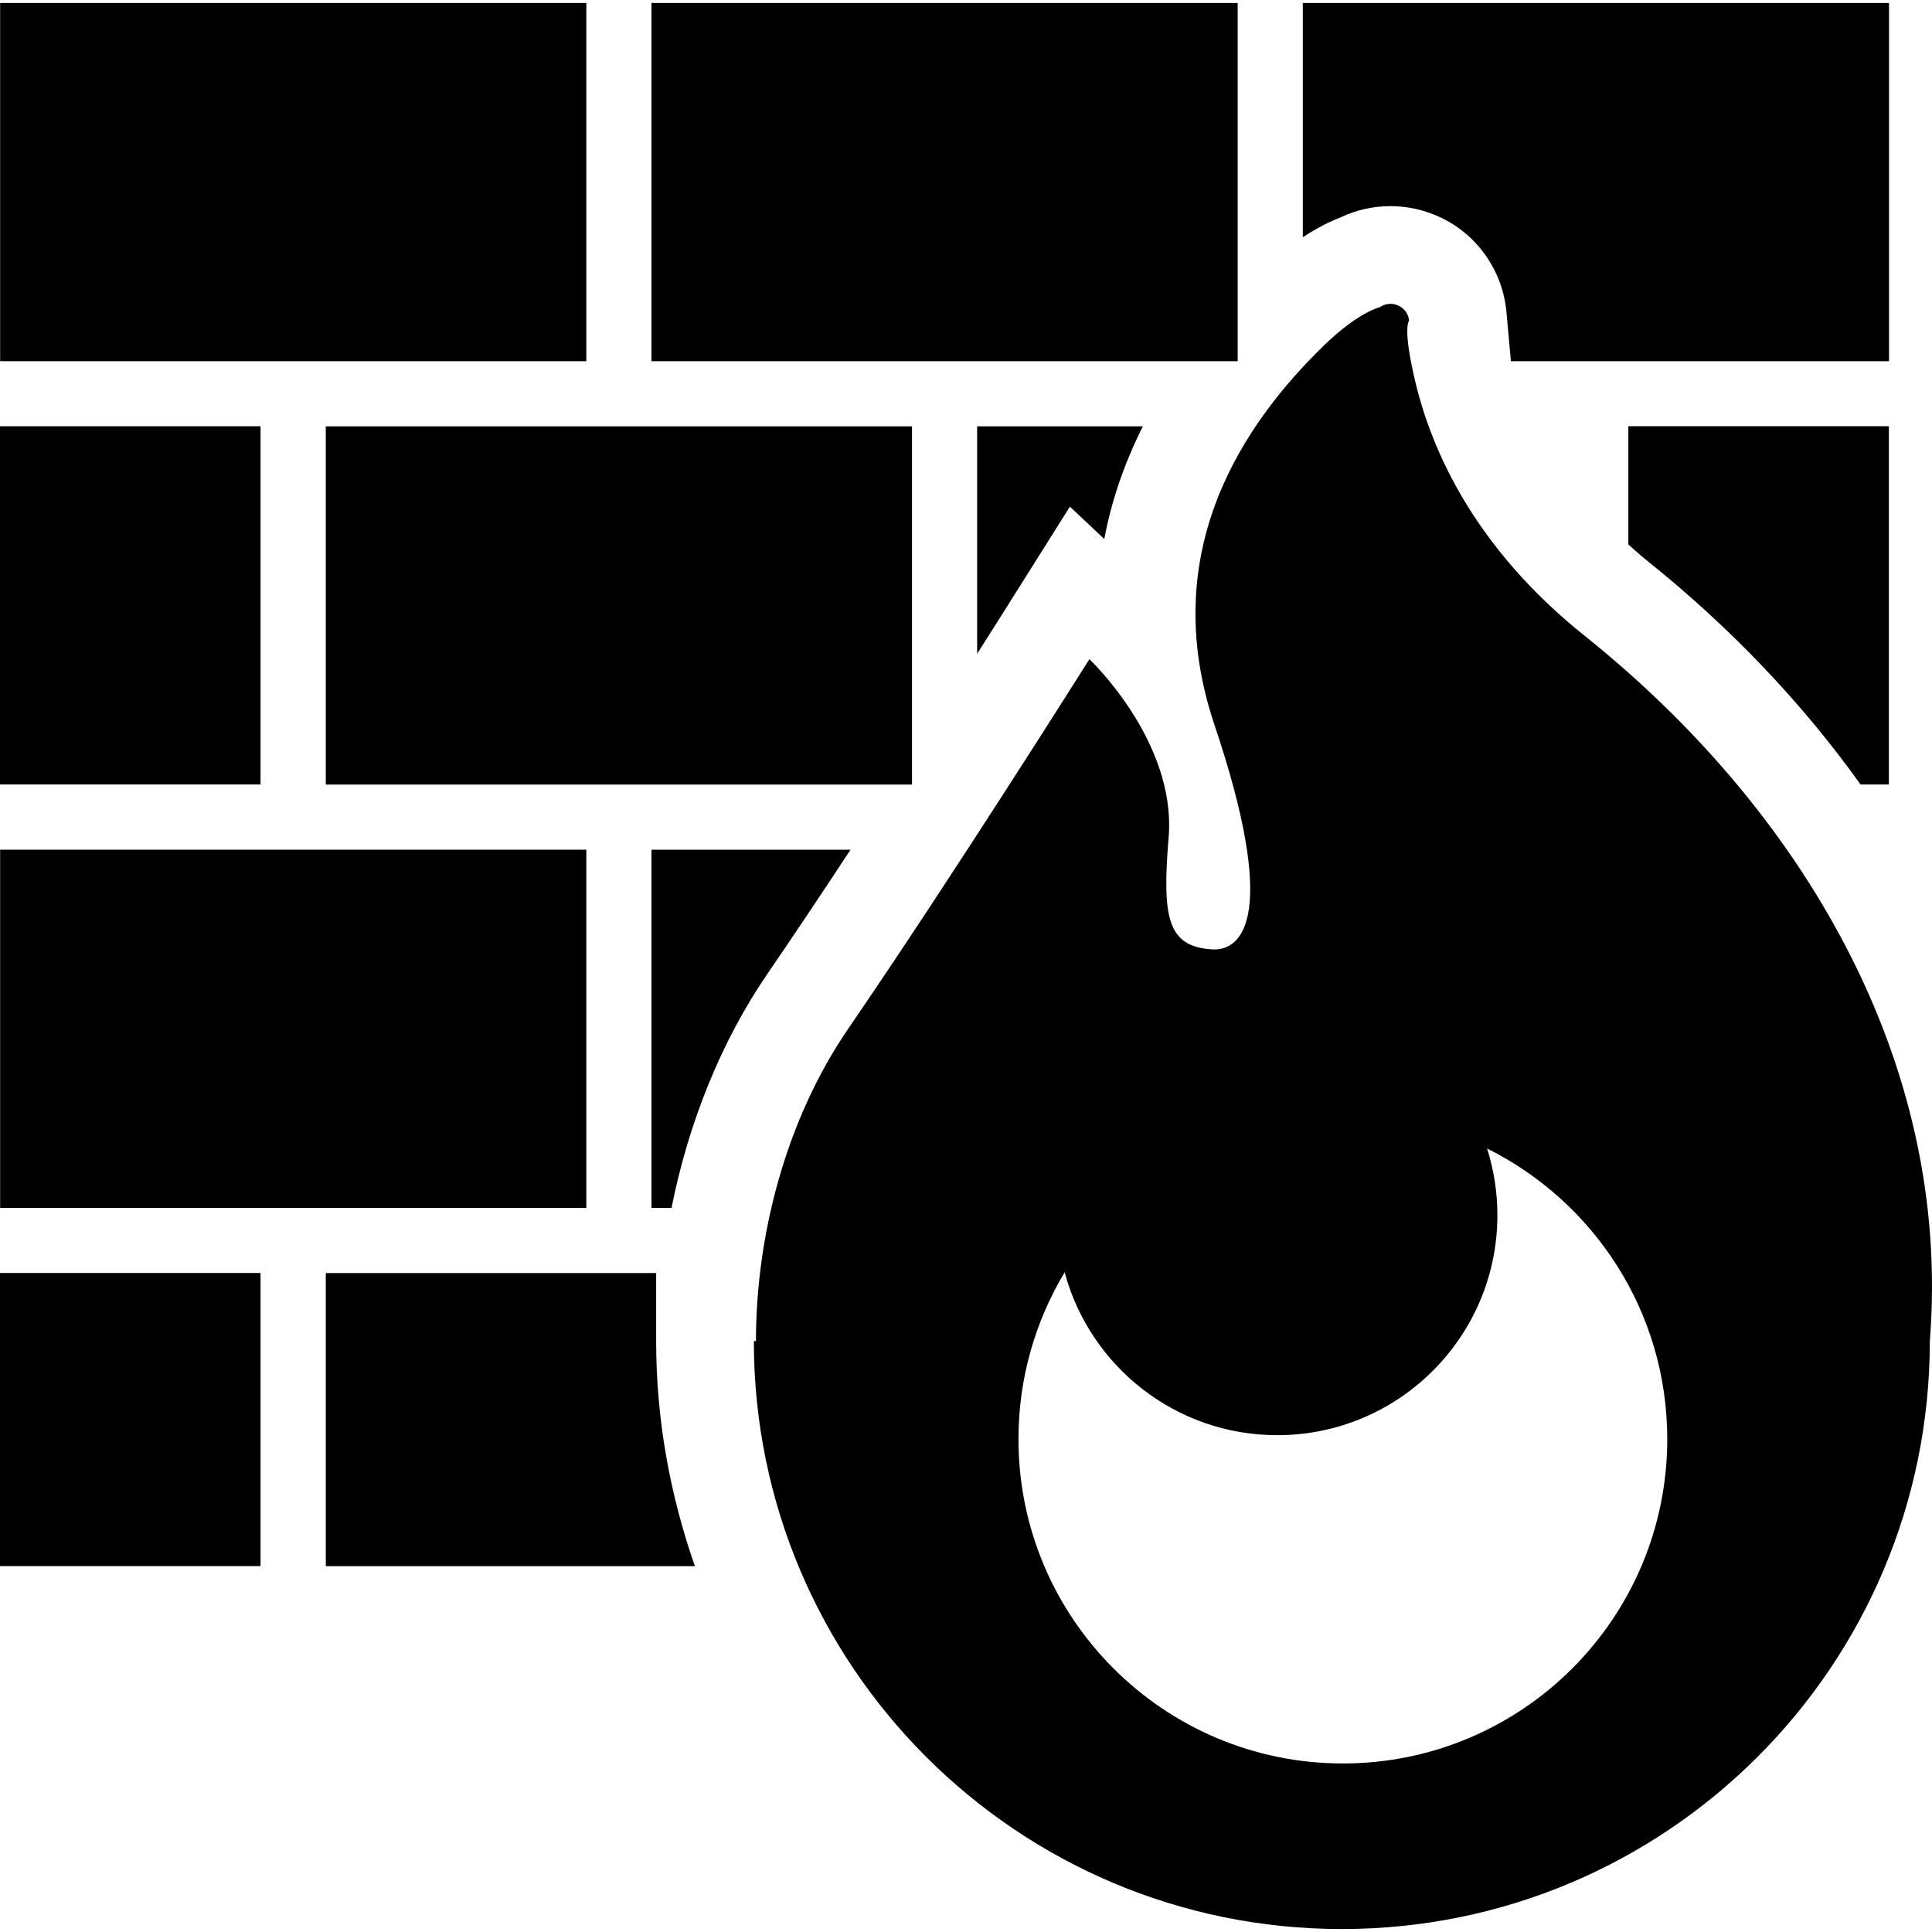
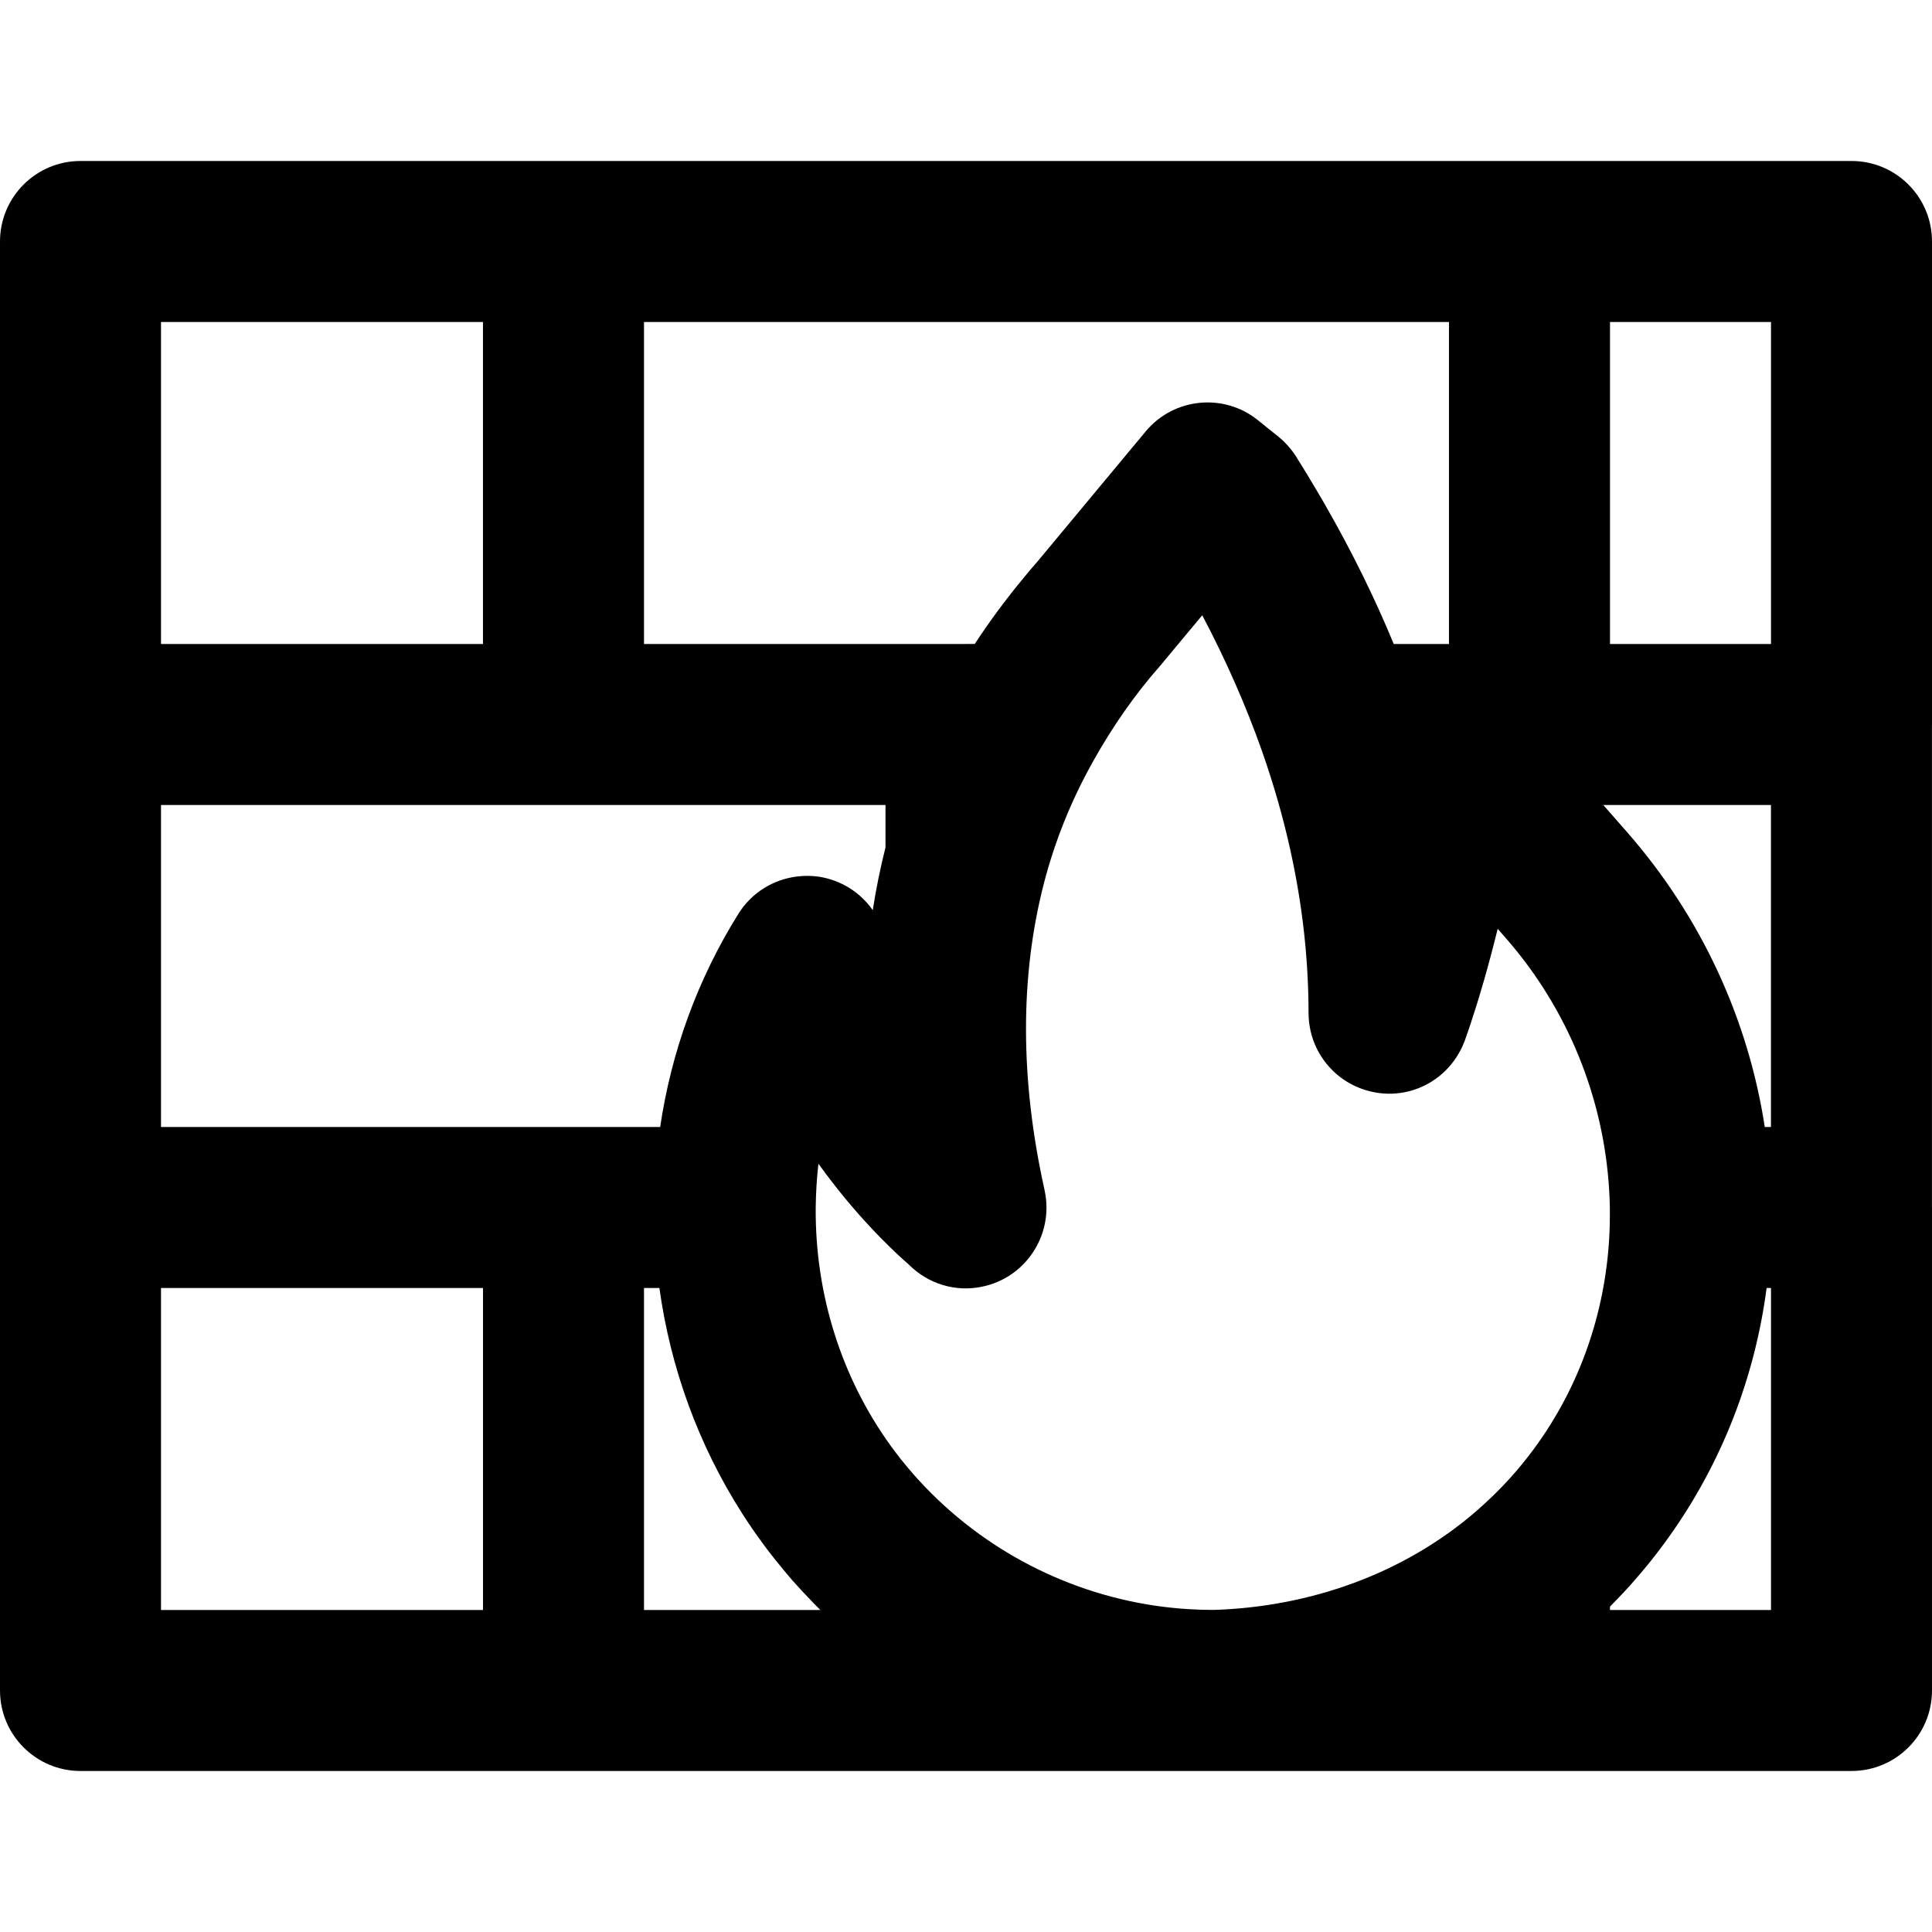
- <svg xmlns="http://www.w3.org/2000/svg" version="1.1" id="_x32_" viewBox="0 0 512 512" xml:space="preserve">
-   <style type="text/css">
- 	.st0{fill:#000000;}
- </style>
-   <g>
-     <rect x="0.034" y="0.787" class="st0" width="155.35" height="94.936" />
-     <rect x="172.645" y="0.787" class="st0" width="155.35" height="94.936" />
-     <rect x="0" y="112.959" class="st0" width="69.044" height="94.936" />
-     <rect x="86.34" y="112.985" class="st0" width="155.35" height="94.936" />
-     <path class="st0" d="M266.78,160.9l16.756-26.634l9.111,8.58c1.892-10.19,5.36-20.152,10.22-29.862h-43.916v60.279   C263.7,165.796,266.68,161.059,266.78,160.9z" />
-     <path class="st0" d="M436.126,148.283c22.542,18.028,41.586,38.129,56.938,59.613h7.509v-94.936h-69.044v31.32   C433.046,145.611,434.47,146.959,436.126,148.283z" />
-     <rect x="0.034" y="225.182" class="st0" width="155.35" height="94.936" />
-     <rect x="0" y="337.354" class="st0" width="69.044" height="77.675" />
-     <path class="st0" d="M368.494,54.627c4.479,0,8.996,1.003,13.068,2.908c9.836,4.517,16.654,14.16,17.653,25.083l1.193,13.106h100.2   V0.787h-155.35V62.87c3.902-2.562,7.324-4.24,10.097-5.302C359.441,55.639,363.904,54.627,368.494,54.627z" />
-     <path class="st0" d="M419.957,168.501c-29.116-23.278-40.498-48.985-44.873-67.266c-3.502-14.682-1.656-16.258-1.656-16.258   c-0.16-1.753-1.252-3.262-2.827-3.986c-1.606-0.75-3.456-0.599-4.888,0.405c0,0-5.66,1.222-14.838,10.139   c-20.936,20.328-44.616,54.228-29.023,100.583c16.756,49.743,7.897,60.144-0.864,59.47c-11.37-0.868-13.106-7.872-11.29-29.668   c2.107-25.479-20.999-47.232-20.999-47.232s-35.901,57.076-63.891,97.904c-16.545,24.13-24.471,54.809-24.471,82.799h-0.561   c0,86.044,69.761,155.822,155.827,155.822c86.078,0,155.822-69.778,155.822-155.822   C517.358,280.64,476.759,213.939,419.957,168.501z M355.872,467.335c-47.461,0-85.969-38.492-85.969-85.968   c0-16.157,4.488-31.286,12.238-44.198c6.688,24.855,29.372,43.169,56.352,43.169c32.204,0,58.332-26.11,58.332-58.315   c0-6.153-0.965-12.086-2.735-17.657c28.298,14.076,47.75,43.254,47.75,77.001C441.84,428.843,403.365,467.335,355.872,467.335z" />
-     <path class="st0" d="M177.959,320.118c4.522-22.748,13.279-44.35,25.496-62.167c7.021-10.24,14.577-21.568,21.943-32.77h-52.752   v94.936H177.959z" />
-     <path class="st0" d="M173.884,337.379H86.34v77.675h97.814c-6.536-18.719-10.27-38.744-10.27-59.664V337.379z" />
+ <svg xmlns="http://www.w3.org/2000/svg" height="200px" width="200px" version="1.1" id="Layer_1" viewBox="0 0 512 512" xml:space="preserve">
+   <g id="SVGRepo_bgCarrier" stroke-width="0" />
+   <g id="SVGRepo_tracerCarrier" stroke-linecap="round" stroke-linejoin="round" />
+   <g id="SVGRepo_iconCarrier">
+     <g>
+       <g>
+         <path d="M512,191.996v-128c0-11.776-9.536-21.333-21.333-21.333h-85.333c-0.001,0-0.003,0-0.004,0s-0.003,0-0.004,0H149.333 h-0.008H21.333C9.557,42.662,0,52.22,0,63.996v128v128v128c0,11.776,9.557,21.333,21.333,21.333h128h170.892 c0.143,0.001,0.286,0.008,0.429,0.009h0.917c0.215,0,0.429-0.008,0.644-0.009h83.117h85.333c11.797,0,21.333-9.557,21.333-21.333 v-128c0-0.071-0.01-0.14-0.011-0.211V192.206C511.99,192.135,512,192.067,512,191.996z M410.014,378.89 c-0.354,0.546-0.71,1.09-1.074,1.629c-0.676,0.997-1.369,1.987-2.083,2.965c-0.151,0.207-0.297,0.417-0.45,0.622 c-0.914,1.231-1.857,2.446-2.832,3.644c-0.04,0.049-0.079,0.1-0.119,0.149c-1.028,1.257-2.09,2.495-3.185,3.714 c-0.012,0.014-0.024,0.028-0.036,0.041c-2.859,3.179-5.888,6.08-9.003,8.811c-0.015,0.013-0.029,0.028-0.045,0.042 c-19.171,16.548-43.949,25.341-69.564,26.139c-2.17-0.002-4.347-0.062-6.53-0.196c-3.082-0.185-6.133-0.509-9.152-0.952 c-24.583-3.686-47.309-15.953-63.922-34.858c-0.073-0.083-0.142-0.168-0.214-0.251c-0.871-1-1.72-2.018-2.549-3.049 c-0.156-0.193-0.314-0.386-0.468-0.58c-0.924-1.166-1.827-2.348-2.698-3.551c-0.015-0.021-0.03-0.042-0.045-0.062 c-13.026-18.02-20.022-40.047-19.875-62.988c0.043-3.962,0.277-7.881,0.724-11.758c1.501,2.09,2.995,4.064,4.468,5.938 c0.121,0.154,0.241,0.307,0.362,0.459c0.334,0.422,0.667,0.841,0.998,1.251c0.386,0.479,0.771,0.95,1.153,1.414 c0.273,0.331,0.544,0.654,0.815,0.977c0.26,0.311,0.519,0.617,0.777,0.921c0.302,0.355,0.602,0.707,0.9,1.052 c0.351,0.407,0.7,0.807,1.045,1.199c0.217,0.246,0.431,0.488,0.645,0.728c0.365,0.41,0.727,0.812,1.084,1.205 c0.243,0.268,0.482,0.528,0.721,0.788c0.273,0.297,0.543,0.589,0.811,0.875c0.216,0.231,0.431,0.461,0.642,0.686 c0.349,0.37,0.693,0.731,1.032,1.082c0.27,0.28,0.532,0.55,0.794,0.819c0.099,0.101,0.196,0.201,0.294,0.3 c3.187,3.247,5.792,5.624,7.411,7.036c5.013,5.013,12.373,7.488,19.819,5.76c9.27-2.064,15.749-9.925,16.573-18.908 c0-0.004,0.001-0.008,0.001-0.012c0.046-0.504,0.073-1.012,0.083-1.522c0.002-0.096,0.001-0.192,0.002-0.289 c0.002-0.415-0.007-0.832-0.029-1.25c-0.005-0.101-0.006-0.201-0.013-0.302c-0.029-0.429-0.075-0.86-0.131-1.291 c-0.027-0.211-0.058-0.422-0.092-0.633c-0.042-0.263-0.091-0.525-0.143-0.788c-0.034-0.176-0.057-0.352-0.096-0.528 c-6.507-29.248-6.549-56.597-0.171-81.28c0.003-0.011,0.005-0.022,0.008-0.034c2.859-11.02,7.122-21.677,12.686-31.674 c0.055-0.098,0.101-0.199,0.154-0.298c5.414-9.668,11.169-17.927,17.971-25.658l11.136-13.376 c6.264,11.868,11.57,23.906,15.834,35.987c0.005,0.015,0.009,0.03,0.014,0.045c6.108,17.352,9.959,34.752,11.525,51.916 c0.036,0.406,0.069,0.813,0.103,1.219c0.147,1.725,0.266,3.447,0.367,5.166c0.065,1.133,0.127,2.266,0.172,3.398 c0.031,0.755,0.055,1.509,0.077,2.263c0.044,1.569,0.074,3.137,0.08,4.705c0.001,0.243,0.008,0.487,0.008,0.731 c0,3.228,0.724,6.311,2.029,9.082c2.099,4.461,5.708,8.106,10.229,10.23c1.66,0.782,3.442,1.363,5.32,1.702 c3.094,0.575,6.16,0.434,9.036-0.297c5.833-1.477,10.853-5.425,13.688-10.954c0.096-0.187,0.204-0.365,0.295-0.556 c0.073-0.153,0.13-0.315,0.199-0.47c0.19-0.425,0.383-0.849,0.547-1.29c0.212-0.574,2.361-6.431,5.129-16.066 c1.141-3.966,2.387-8.567,3.643-13.707l2.048,2.325c1.111,1.266,2.186,2.551,3.23,3.852c15.412,19.246,24.036,43.116,24.45,67.834 c0,0.045-0.005,0.09-0.005,0.136c0.294,20.474-5.146,40.142-15.54,56.907C410.732,377.766,410.378,378.331,410.014,378.89z M149.333,298.662H42.667v-85.333h106.658h0.008h85.333v11.238c-1.367,5.452-2.51,10.99-3.377,16.632 c-0.009-0.012-0.019-0.023-0.027-0.035c-0.399-0.568-0.824-1.115-1.275-1.64c-0.009-0.011-0.019-0.022-0.028-0.033 c-0.458-0.531-0.941-1.039-1.448-1.521c-0.007-0.006-0.013-0.012-0.02-0.019c-0.509-0.482-1.04-0.94-1.594-1.37 c-0.01-0.008-0.021-0.016-0.031-0.023c-0.55-0.426-1.121-0.826-1.712-1.196c-0.018-0.011-0.036-0.022-0.054-0.033 c-0.585-0.365-1.189-0.704-1.81-1.012c-0.025-0.013-0.051-0.024-0.076-0.036c-0.62-0.304-1.256-0.581-1.907-0.826 c-0.02-0.008-0.041-0.014-0.061-0.022c-1.342-0.499-2.746-0.871-4.199-1.096c-1.929-0.283-3.851-0.292-5.728-0.068 c-6.331,0.749-12.104,4.267-15.59,9.826c-10.969,17.532-17.856,36.83-20.778,56.567H149.333z M467.684,298.662 c-4.316-28.097-16.541-55.409-36.672-78.349l-6.131-6.985h44.441v85.333H467.684z M426.667,85.329h42.667v85.333h-42.667V85.329z M383.991,170.662h-14.633c-5.052-12.232-11.052-24.41-17.987-36.515c-0.36-0.632-0.722-1.262-1.087-1.893 c-0.424-0.73-0.858-1.46-1.289-2.189c-1.797-3.051-3.63-6.091-5.538-9.109c-0.599-0.944-1.275-1.83-2.009-2.663 c-0.807-0.924-1.688-1.783-2.64-2.555l-3.69-2.964l-1.731-1.397c-9.045-7.317-22.336-5.995-29.781,2.965l-28.565,34.347 c-1.283,1.459-2.539,2.948-3.779,4.459c-4.707,5.678-9.019,11.515-12.941,17.508H256c-0.043,0-0.084,0.006-0.127,0.006h-85.207 V85.329h213.325V170.662z M42.667,85.329h85.325v85.333H42.667V85.329z M42.667,341.329H128v85.333H42.667V341.329z M217.387,426.662h-46.72v-85.333h4.08c2.903,21.011,10.247,41.44,21.893,59.685c0.171,0.269,0.339,0.539,0.512,0.806 c0.74,1.143,1.502,2.274,2.276,3.399c0.331,0.482,0.662,0.962,0.999,1.44c0.692,0.98,1.396,1.952,2.114,2.918 c0.453,0.61,0.913,1.215,1.376,1.818c0.438,0.569,0.883,1.134,1.33,1.698c0.786,0.993,1.584,1.977,2.397,2.951 c0.283,0.338,0.568,0.674,0.854,1.01c0.49,0.577,0.966,1.165,1.466,1.735c0.834,0.944,1.682,1.859,2.529,2.778 c0.06,0.065,0.118,0.131,0.178,0.195c0.817,0.884,1.649,1.753,2.484,2.613c0.145,0.149,0.29,0.298,0.436,0.446 C216.188,425.435,216.776,426.062,217.387,426.662z M469.333,426.662h-42.667v-0.905c0.507-0.508,1.003-1.027,1.503-1.542 c1.276-1.304,2.541-2.632,3.766-3.995c0.394-0.438,0.766-0.891,1.155-1.333c0.566-0.644,1.129-1.29,1.682-1.942 c0.458-0.54,0.914-1.081,1.363-1.627c0.907-1.1,1.798-2.209,2.668-3.33c0.223-0.288,0.44-0.58,0.661-0.87 c0.904-1.183,1.788-2.377,2.651-3.582c0.087-0.122,0.177-0.242,0.263-0.365c14.129-19.844,22.726-42.485,25.795-65.842h1.159 V426.662z" />
+       </g>
+     </g>
  </g>
</svg>
